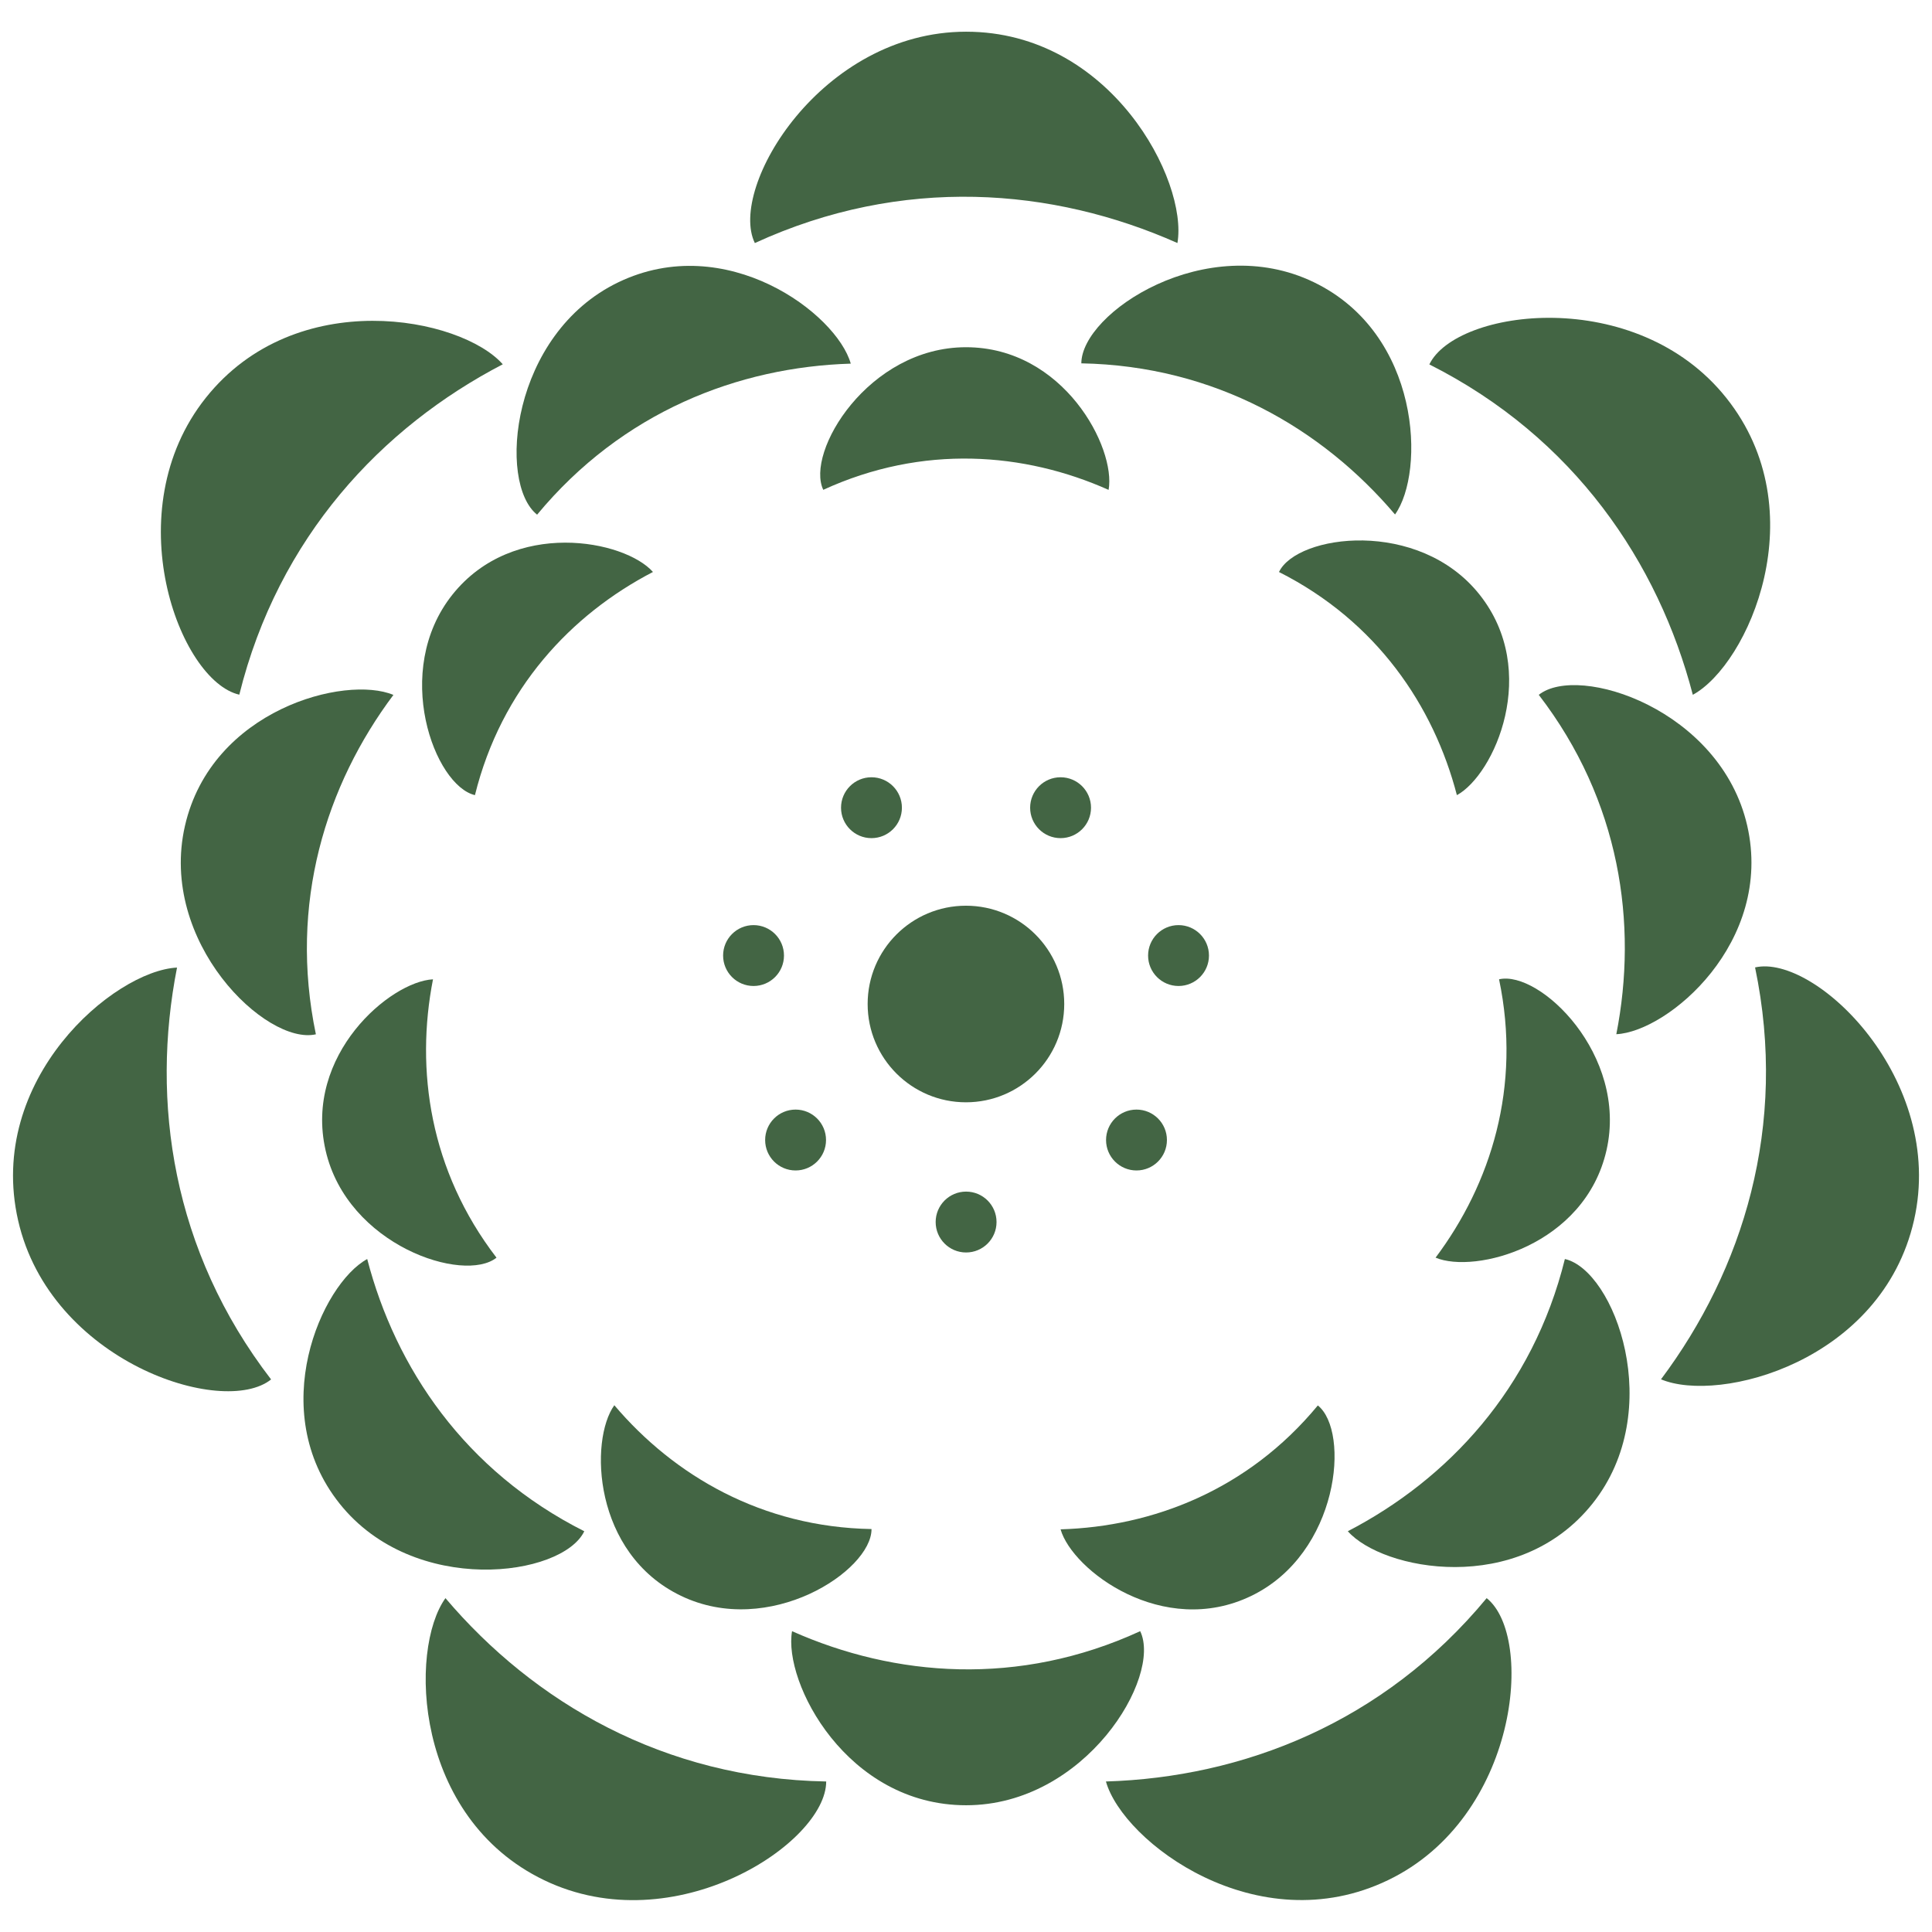
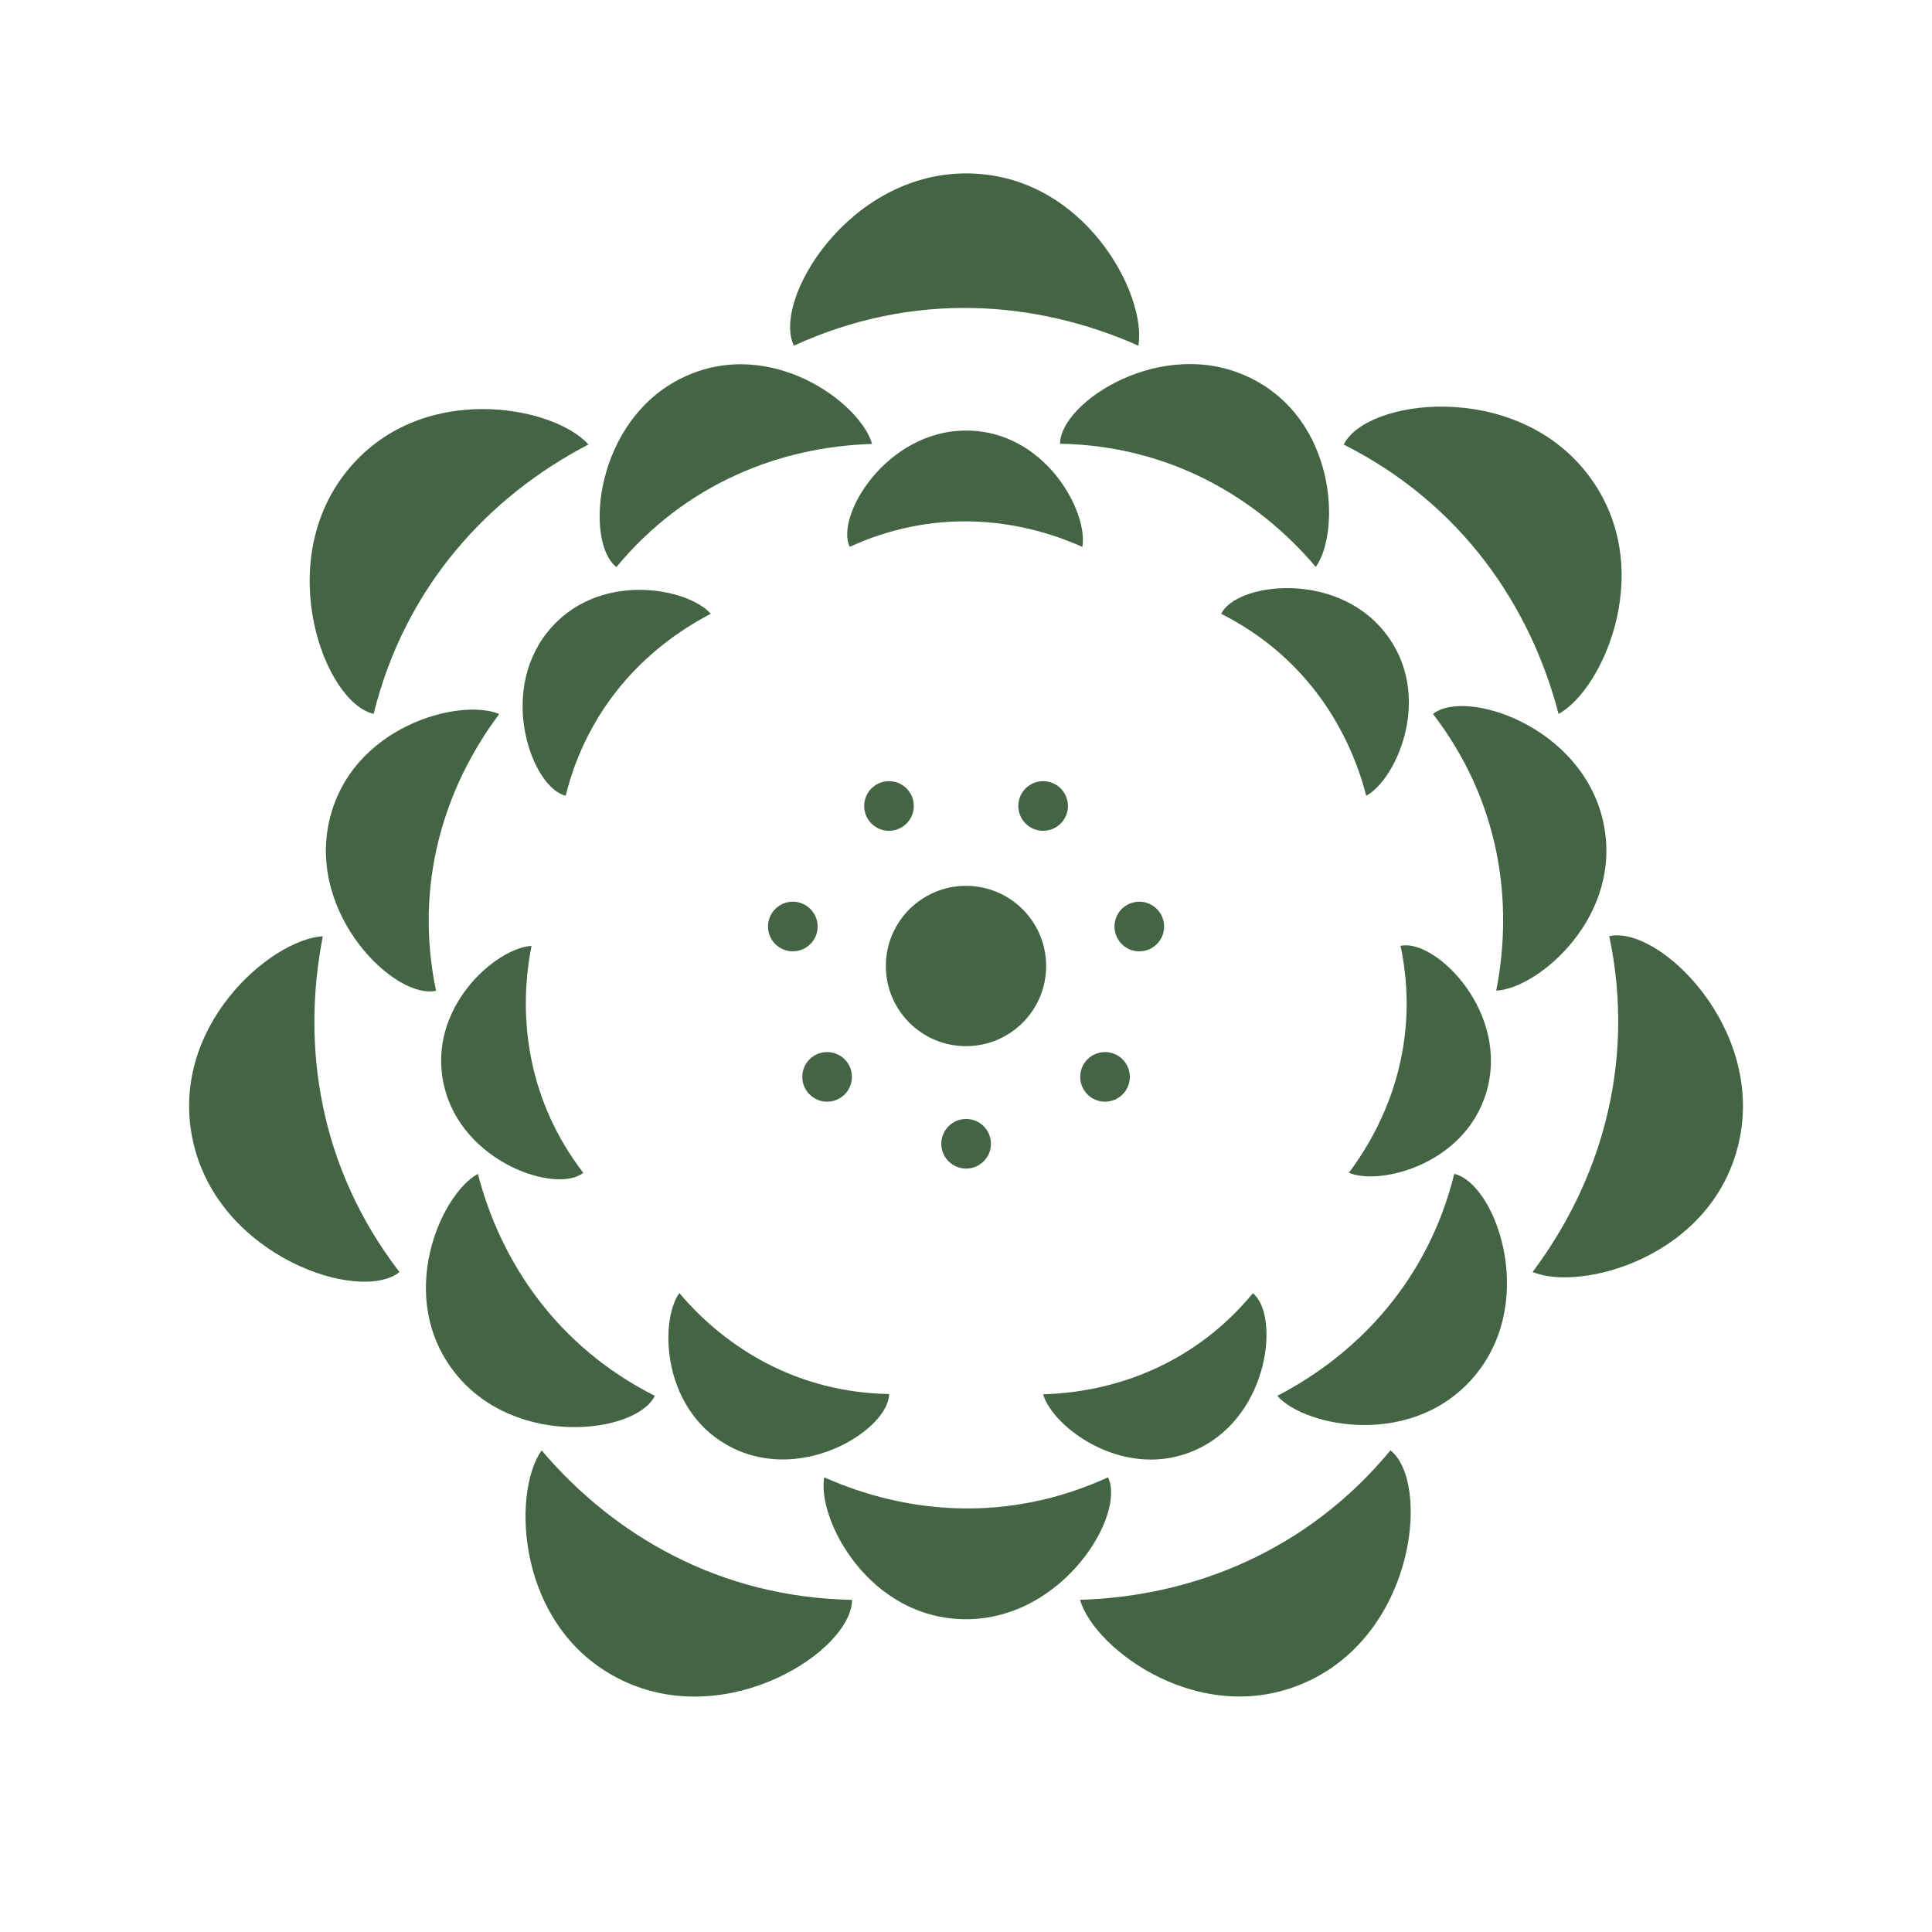
- <svg xmlns="http://www.w3.org/2000/svg" width="64" height="64" version="1.1" viewBox="0 0 64 64" id="svg64">
-   <defs id="defs68" />
-   <g transform="matrix(.8125 0 0 .8125 6 6)" id="g62">
-     <path d="m 23.388,2.519 c -1.091,-2.26 2.711,-8.611 8.616,-8.611 5.9,0 9.056,6.073 8.616,8.616 -5.082,-2.26 -11.215,-2.761 -17.227,0 l -0.005,-0.006 z" clip-rule="evenodd" fill="#436544" fill-rule="evenodd" id="path4" style="stroke-width:1.524" />
-     <path d="M 50.891,7.473 C 51.982,5.208 59.318,4.222 62.997,8.837 66.676,13.451 63.898,19.707 61.633,20.943 60.23,15.56 56.802,10.451 50.891,7.473 Z" clip-rule="evenodd" fill="#436544" fill-rule="evenodd" id="path6" style="stroke-width:1.524" />
-     <path d="m 64.171,32.058 c 2.449,-0.562 7.792,4.559 6.479,10.314 -1.314,5.755 -7.937,7.481 -10.314,6.479 3.334,-4.453 5.187,-10.319 3.835,-16.793 z" clip-rule="evenodd" fill="#436544" fill-rule="evenodd" id="path8" style="stroke-width:1.524" />
-     <path d="m 53.228,57.773 c 1.965,1.564 1.297,8.939 -4.024,11.499 -5.321,2.56 -10.798,-1.542 -11.499,-4.024 5.56,-0.167 11.304,-2.377 15.523,-7.475 z" clip-rule="evenodd" fill="#436544" fill-rule="evenodd" id="path10" style="stroke-width:1.524" />
-     <path d="m 26.3,65.248 c 0,2.51 -6.178,6.584 -11.499,4.024 -5.316,-2.56 -5.527,-9.401 -4.024,-11.499 3.596,4.241 8.906,7.358 15.523,7.475 z" clip-rule="evenodd" fill="#436544" fill-rule="evenodd" id="path12" style="stroke-width:1.524" />
-     <path d="M 3.668,48.856 C 1.704,50.426 -5.332,48.127 -6.645,42.378 -7.959,36.622 -2.744,32.197 -0.167,32.064 -1.241,37.524 -0.367,43.613 3.668,48.856 Z" clip-rule="evenodd" fill="#436544" fill-rule="evenodd" id="path14" style="stroke-width:1.524" />
-     <path d="M 2.372,20.938 C -0.077,20.381 -2.671,13.446 1.008,8.832 4.687,4.218 11.405,5.537 13.114,7.468 8.177,10.034 3.964,14.514 2.372,20.938 Z" clip-rule="evenodd" fill="#436544" fill-rule="evenodd" id="path16" style="stroke-width:1.524" />
-     <path d="m 31.998,37.557 c 2.213,0 4.007,-1.794 4.007,-4.008 0,-2.213 -1.794,-4.007 -4.007,-4.007 -2.213,0 -4.008,1.794 -4.008,4.007 0,2.213 1.794,4.008 4.008,4.008 z" fill="#436544" id="path18" style="stroke-width:1.524" />
-     <path d="m 39.102,59.12 c 0.902,1.865 -2.232,7.097 -7.097,7.097 -4.865,0 -7.464,-5.004 -7.097,-7.097 4.186,1.865 9.24,2.277 14.193,0 z" clip-rule="evenodd" fill="#436544" fill-rule="evenodd" id="path20" style="stroke-width:1.524" />
-     <path d="M 16.437,55.046 C 15.541,56.91 9.496,57.723 6.463,53.921 3.429,50.12 5.722,44.966 7.587,43.947 c 1.152,4.436 3.98,8.644 8.85,11.099 z" clip-rule="evenodd" fill="#436544" fill-rule="evenodd" id="path22" style="stroke-width:1.524" />
-     <path d="M 5.494,34.785 C 3.473,35.247 -0.93,31.028 0.156,26.286 1.241,21.544 6.696,20.124 8.655,20.948 5.906,24.616 4.381,29.453 5.494,34.785 Z" clip-rule="evenodd" fill="#436544" fill-rule="evenodd" id="path24" style="stroke-width:1.524" />
-     <path d="M 14.511,13.597 C 12.891,12.305 13.442,6.233 17.828,4.123 22.214,2.014 26.723,5.392 27.302,7.441 22.721,7.58 17.99,9.4 14.511,13.602 Z" clip-rule="evenodd" fill="#436544" fill-rule="evenodd" id="path26" style="stroke-width:1.524" />
-     <path d="m 36.702,7.435 c 0,-2.071 5.093,-5.427 9.473,-3.317 4.38,2.11 4.553,7.748 3.317,9.473 -2.967,-3.495 -7.336,-6.061 -12.791,-6.162 z" clip-rule="evenodd" fill="#436544" fill-rule="evenodd" id="path28" style="stroke-width:1.524" />
-     <path d="m 55.353,20.944 c 1.62,-1.291 7.419,0.601 8.499,5.338 1.08,4.742 -3.217,8.394 -5.338,8.499 0.885,-4.497 0.161,-9.518 -3.162,-13.837 z" clip-rule="evenodd" fill="#436544" fill-rule="evenodd" id="path30" style="stroke-width:1.524" />
-     <path d="m 56.417,43.947 c 2.02,0.456 4.158,6.173 1.124,9.974 -3.034,3.802 -8.566,2.716 -9.974,1.124 4.069,-2.109 7.542,-5.805 8.85,-11.099 z" clip-rule="evenodd" fill="#436544" fill-rule="evenodd" id="path32" style="stroke-width:1.524" />
-     <path d="m 26.182,12.588 c -0.74,-1.531 1.831,-5.816 5.816,-5.816 3.985,0 6.123,4.102 5.816,5.816 -3.434,-1.531 -7.575,-1.865 -11.638,0 z" clip-rule="evenodd" fill="#436544" fill-rule="evenodd" id="path34" style="stroke-width:1.524" />
-     <path d="m 44.762,15.934 c 0.735,-1.531 5.694,-2.199 8.176,0.924 2.482,3.122 0.607,7.341 -0.924,8.176 -0.946,-3.635 -3.262,-7.085 -7.258,-9.1 z" clip-rule="evenodd" fill="#436544" fill-rule="evenodd" id="path36" style="stroke-width:1.524" />
-     <path d="m 53.734,32.542 c 1.653,-0.378 5.265,3.078 4.38,6.969 -0.885,3.891 -5.36,5.054 -6.969,4.38 2.254,-3.006 3.507,-6.969 2.588,-11.349 z" clip-rule="evenodd" fill="#436544" fill-rule="evenodd" id="path38" style="stroke-width:1.524" />
-     <path d="m 46.342,49.914 c 1.33,1.057 0.874,6.039 -2.716,7.77 -3.59,1.731 -7.291,-1.041 -7.77,-2.716 3.757,-0.111 7.637,-1.603 10.486,-5.048 z" clip-rule="evenodd" fill="#436544" fill-rule="evenodd" id="path40" style="stroke-width:1.524" />
-     <path d="m 28.148,54.962 c 0,1.698 -4.175,4.447 -7.77,2.716 -3.596,-1.731 -3.735,-6.351 -2.716,-7.77 2.432,2.867 6.017,4.97 10.486,5.048 z" clip-rule="evenodd" fill="#436544" fill-rule="evenodd" id="path42" style="stroke-width:1.524" />
-     <path d="M 12.858,43.892 C 11.533,44.95 6.774,43.402 5.889,39.512 5.004,35.621 8.527,32.632 10.269,32.543 9.546,36.233 10.136,40.347 12.858,43.892 Z" clip-rule="evenodd" fill="#436544" fill-rule="evenodd" id="path44" style="stroke-width:1.524" />
-     <path d="m 11.985,25.035 c -1.653,-0.378 -3.407,-5.06 -0.924,-8.176 2.488,-3.117 7.024,-2.226 8.176,-0.924 -3.334,1.731 -6.184,4.759 -7.258,9.1 z" clip-rule="evenodd" fill="#436544" fill-rule="evenodd" id="path46" style="stroke-width:1.524" />
-     <path d="m 32.004,43.68 c 0.686,0 1.241,-0.556 1.241,-1.241 0,-0.686 -0.556,-1.241 -1.241,-1.241 -0.686,0 -1.241,0.556 -1.241,1.241 0,0.686 0.556,1.241 1.241,1.241 z" fill="#436544" id="path48" style="stroke-width:1.524" />
-     <path d="m 25.052,40.336 c 0.686,0 1.241,-0.556 1.241,-1.241 0,-0.686 -0.556,-1.241 -1.241,-1.241 -0.686,0 -1.241,0.556 -1.241,1.241 0,0.686 0.556,1.241 1.241,1.241 z" fill="#436544" id="path50" style="stroke-width:1.524" />
-     <path d="m 23.338,32.815 c 0.686,0 1.241,-0.556 1.241,-1.241 0,-0.686 -0.556,-1.241 -1.241,-1.241 -0.686,0 -1.241,0.556 -1.241,1.241 0,0.686 0.556,1.241 1.241,1.241 z" fill="#436544" id="path52" style="stroke-width:1.524" />
-     <path d="m 28.146,26.787 c 0.686,0 1.241,-0.556 1.241,-1.241 0,-0.686 -0.556,-1.241 -1.241,-1.241 -0.685,0 -1.241,0.556 -1.241,1.241 0,0.686 0.556,1.241 1.241,1.241 z" fill="#436544" id="path54" style="stroke-width:1.524" />
-     <path d="m 35.856,26.787 c 0.686,0 1.241,-0.556 1.241,-1.241 0,-0.686 -0.556,-1.241 -1.241,-1.241 -0.686,0 -1.241,0.556 -1.241,1.241 0,0.686 0.556,1.241 1.241,1.241 z" fill="#436544" id="path56" style="stroke-width:1.524" />
-     <path d="m 40.665,32.815 c 0.686,0 1.241,-0.556 1.241,-1.241 0,-0.686 -0.556,-1.241 -1.241,-1.241 -0.686,0 -1.241,0.556 -1.241,1.241 0,0.686 0.556,1.241 1.241,1.241 z" fill="#436544" id="path58" style="stroke-width:1.524" />
-     <path d="m 38.951,40.336 c 0.686,0 1.241,-0.556 1.241,-1.241 0,-0.686 -0.556,-1.241 -1.241,-1.241 -0.686,0 -1.241,0.556 -1.241,1.241 0,0.686 0.556,1.241 1.241,1.241 z" fill="#436544" id="path60" style="stroke-width:1.524" />
-   </g>
+ <svg xmlns="http://www.w3.org/2000/svg" width="64" height="64" version="1.1" viewBox="0 0 64 64">
+   <path d="m26.297 11.447c-0.723-1.497 1.796-5.703 5.707-5.703 3.908 0 5.998 4.022 5.707 5.707-3.366-1.497-7.429-1.829-11.411 0l-0.004-0.004z" clip-rule="evenodd" fill="#436544" fill-rule="evenodd" stroke-width="1.009" />
+   <path d="m44.514 14.728c0.723-1.5 5.582-2.153 8.019 0.903 2.437 3.056 0.597 7.2-0.903 8.019-0.929-3.565-3.2-6.95-7.115-8.922z" clip-rule="evenodd" fill="#436544" fill-rule="evenodd" stroke-width="1.009" />
+   <path d="m53.311 31.012c1.622-0.372 5.162 3.019 4.291 6.832-0.87 3.812-5.257 4.955-6.832 4.292 2.208-2.95 3.436-6.835 2.54-11.123z" clip-rule="evenodd" fill="#436544" fill-rule="evenodd" stroke-width="1.009" />
+   <path d="m46.062 48.045c1.301 1.036 0.859 5.921-2.666 7.617-3.525 1.696-7.152-1.021-7.617-2.666 3.683-0.111 7.488-1.574 10.282-4.951z" clip-rule="evenodd" fill="#436544" fill-rule="evenodd" stroke-width="1.009" />
+   <path d="m28.225 52.997c0 1.663-4.092 4.361-7.617 2.666-3.521-1.696-3.661-6.227-2.666-7.617 2.382 2.809 5.899 4.874 10.282 4.951z" clip-rule="evenodd" fill="#436544" fill-rule="evenodd" stroke-width="1.009" />
+   <path d="m13.235 42.139c-1.301 1.04-5.962-0.483-6.832-4.291-0.87-3.812 2.584-6.743 4.291-6.832-0.712 3.617-0.133 7.65 2.54 11.123z" clip-rule="evenodd" fill="#436544" fill-rule="evenodd" stroke-width="1.009" />
+   <path d="m12.376 23.647c-1.622-0.369-3.34-4.962-0.903-8.019 2.437-3.056 6.887-2.183 8.019-0.903-3.27 1.7-6.061 4.667-7.115 8.922z" clip-rule="evenodd" fill="#436544" fill-rule="evenodd" stroke-width="1.009" />
+   <path d="m32 34.655c1.466 0 2.655-1.188 2.655-2.655 0-1.466-1.188-2.655-2.655-2.655-1.466 0-2.655 1.188-2.655 2.655 0 1.466 1.188 2.655 2.655 2.655z" fill="#436544" stroke-width="1.009" />
+   <path d="m36.705 48.938c0.597 1.235-1.478 4.701-4.701 4.701s-4.944-3.314-4.701-4.701c2.772 1.235 6.12 1.508 9.401 0z" clip-rule="evenodd" fill="#436544" fill-rule="evenodd" stroke-width="1.009" />
+   <path d="m21.692 46.239c-0.594 1.235-4.597 1.773-6.607-0.745-2.009-2.518-0.49-5.932 0.745-6.607 0.763 2.938 2.636 5.726 5.862 7.351z" clip-rule="evenodd" fill="#436544" fill-rule="evenodd" stroke-width="1.009" />
+   <path d="m14.444 32.819c-1.338 0.306-4.255-2.489-3.536-5.63 0.719-3.141 4.332-4.081 5.63-3.536-1.821 2.43-2.831 5.633-2.094 9.165z" clip-rule="evenodd" fill="#436544" fill-rule="evenodd" stroke-width="1.009" />
+   <path d="m20.417 18.784c-1.073-0.855-0.708-4.878 2.197-6.275 2.905-1.397 5.891 0.841 6.275 2.197-3.034 0.092-6.168 1.298-8.472 4.081z" clip-rule="evenodd" fill="#436544" fill-rule="evenodd" stroke-width="1.009" />
+   <path d="m35.116 14.702c0-1.371 3.373-3.595 6.275-2.197 2.901 1.397 3.016 5.132 2.197 6.275-1.965-2.315-4.859-4.015-8.472-4.081z" clip-rule="evenodd" fill="#436544" fill-rule="evenodd" stroke-width="1.009" />
+   <path d="m47.47 23.651c1.073-0.855 4.915 0.398 5.63 3.536 0.715 3.141-2.131 5.56-3.536 5.63 0.586-2.979 0.107-6.304-2.094-9.165z" clip-rule="evenodd" fill="#436544" fill-rule="evenodd" stroke-width="1.009" />
+   <path d="m48.174 38.887c1.338 0.302 2.754 4.089 0.745 6.607-2.009 2.518-5.674 1.799-6.607 0.745 2.695-1.397 4.996-3.845 5.862-7.351z" clip-rule="evenodd" fill="#436544" fill-rule="evenodd" stroke-width="1.009" />
+   <path d="m28.148 18.116c-0.49-1.014 1.213-3.853 3.853-3.853s4.056 2.717 3.853 3.853c-2.275-1.014-5.018-1.235-7.709 0z" clip-rule="evenodd" fill="#436544" fill-rule="evenodd" stroke-width="1.009" />
+   <path d="m40.455 20.332c0.487-1.014 3.772-1.456 5.416 0.612 1.644 2.068 0.402 4.863-0.612 5.416-0.627-2.408-2.16-4.693-4.808-6.028z" clip-rule="evenodd" fill="#436544" fill-rule="evenodd" stroke-width="1.009" />
+   <path d="m46.397 31.333c1.095-0.251 3.488 2.039 2.901 4.616-0.586 2.577-3.55 3.348-4.616 2.901 1.493-1.991 2.323-4.616 1.714-7.517z" clip-rule="evenodd" fill="#436544" fill-rule="evenodd" stroke-width="1.009" />
+   <path d="m41.501 42.84c0.881 0.7 0.579 4-1.799 5.147-2.378 1.147-4.83-0.689-5.147-1.799 2.489-0.074 5.058-1.062 6.946-3.344z" clip-rule="evenodd" fill="#436544" fill-rule="evenodd" stroke-width="1.009" />
+   <path d="m29.45 46.183c0 1.124-2.765 2.946-5.147 1.799-2.382-1.147-2.474-4.207-1.799-5.147 1.611 1.899 3.985 3.292 6.946 3.344z" clip-rule="evenodd" fill="#436544" fill-rule="evenodd" stroke-width="1.009" />
+   <path d="m19.322 38.851c-0.877 0.701-4.03-0.324-4.616-2.901-0.586-2.577 1.748-4.557 2.901-4.616-0.479 2.444-0.088 5.169 1.714 7.517z" clip-rule="evenodd" fill="#436544" fill-rule="evenodd" stroke-width="1.009" />
+   <path d="m18.743 26.36c-1.095-0.251-2.256-3.351-0.612-5.416 1.648-2.065 4.653-1.475 5.416-0.612-2.208 1.147-4.096 3.152-4.808 6.028z" clip-rule="evenodd" fill="#436544" fill-rule="evenodd" stroke-width="1.009" />
+   <path d="m32.004 38.711c0.454 0 0.822-0.368 0.822-0.822 0-0.454-0.368-0.822-0.822-0.822s-0.822 0.368-0.822 0.822c0 0.454 0.368 0.822 0.822 0.822z" fill="#436544" stroke-width="1.009" />
+   <path d="m27.399 36.495c0.454 0 0.822-0.368 0.822-0.822 0-0.454-0.368-0.822-0.822-0.822-0.454 0-0.822 0.368-0.822 0.822 0 0.454 0.368 0.822 0.822 0.822z" fill="#436544" stroke-width="1.009" />
+   <path d="m26.263 31.514c0.454 0 0.822-0.368 0.822-0.822s-0.368-0.822-0.822-0.822c-0.454 0-0.822 0.368-0.822 0.822s0.368 0.822 0.822 0.822z" fill="#436544" stroke-width="1.009" />
+   <path d="m29.449 27.521c0.454 0 0.822-0.368 0.822-0.822s-0.368-0.822-0.822-0.822c-0.454 0-0.822 0.368-0.822 0.822s0.368 0.822 0.822 0.822z" fill="#436544" stroke-width="1.009" />
+   <path d="m34.555 27.521c0.454 0 0.822-0.368 0.822-0.822s-0.368-0.822-0.822-0.822c-0.454 0-0.822 0.368-0.822 0.822s0.368 0.822 0.822 0.822z" fill="#436544" stroke-width="1.009" />
+   <path d="m37.741 31.514c0.454 0 0.822-0.368 0.822-0.822s-0.368-0.822-0.822-0.822c-0.454 0-0.822 0.368-0.822 0.822s0.368 0.822 0.822 0.822z" fill="#436544" stroke-width="1.009" />
+   <path d="m36.605 36.495c0.454 0 0.822-0.368 0.822-0.822 0-0.454-0.368-0.822-0.822-0.822-0.454 0-0.822 0.368-0.822 0.822 0 0.454 0.368 0.822 0.822 0.822z" fill="#436544" stroke-width="1.009" />
</svg>
